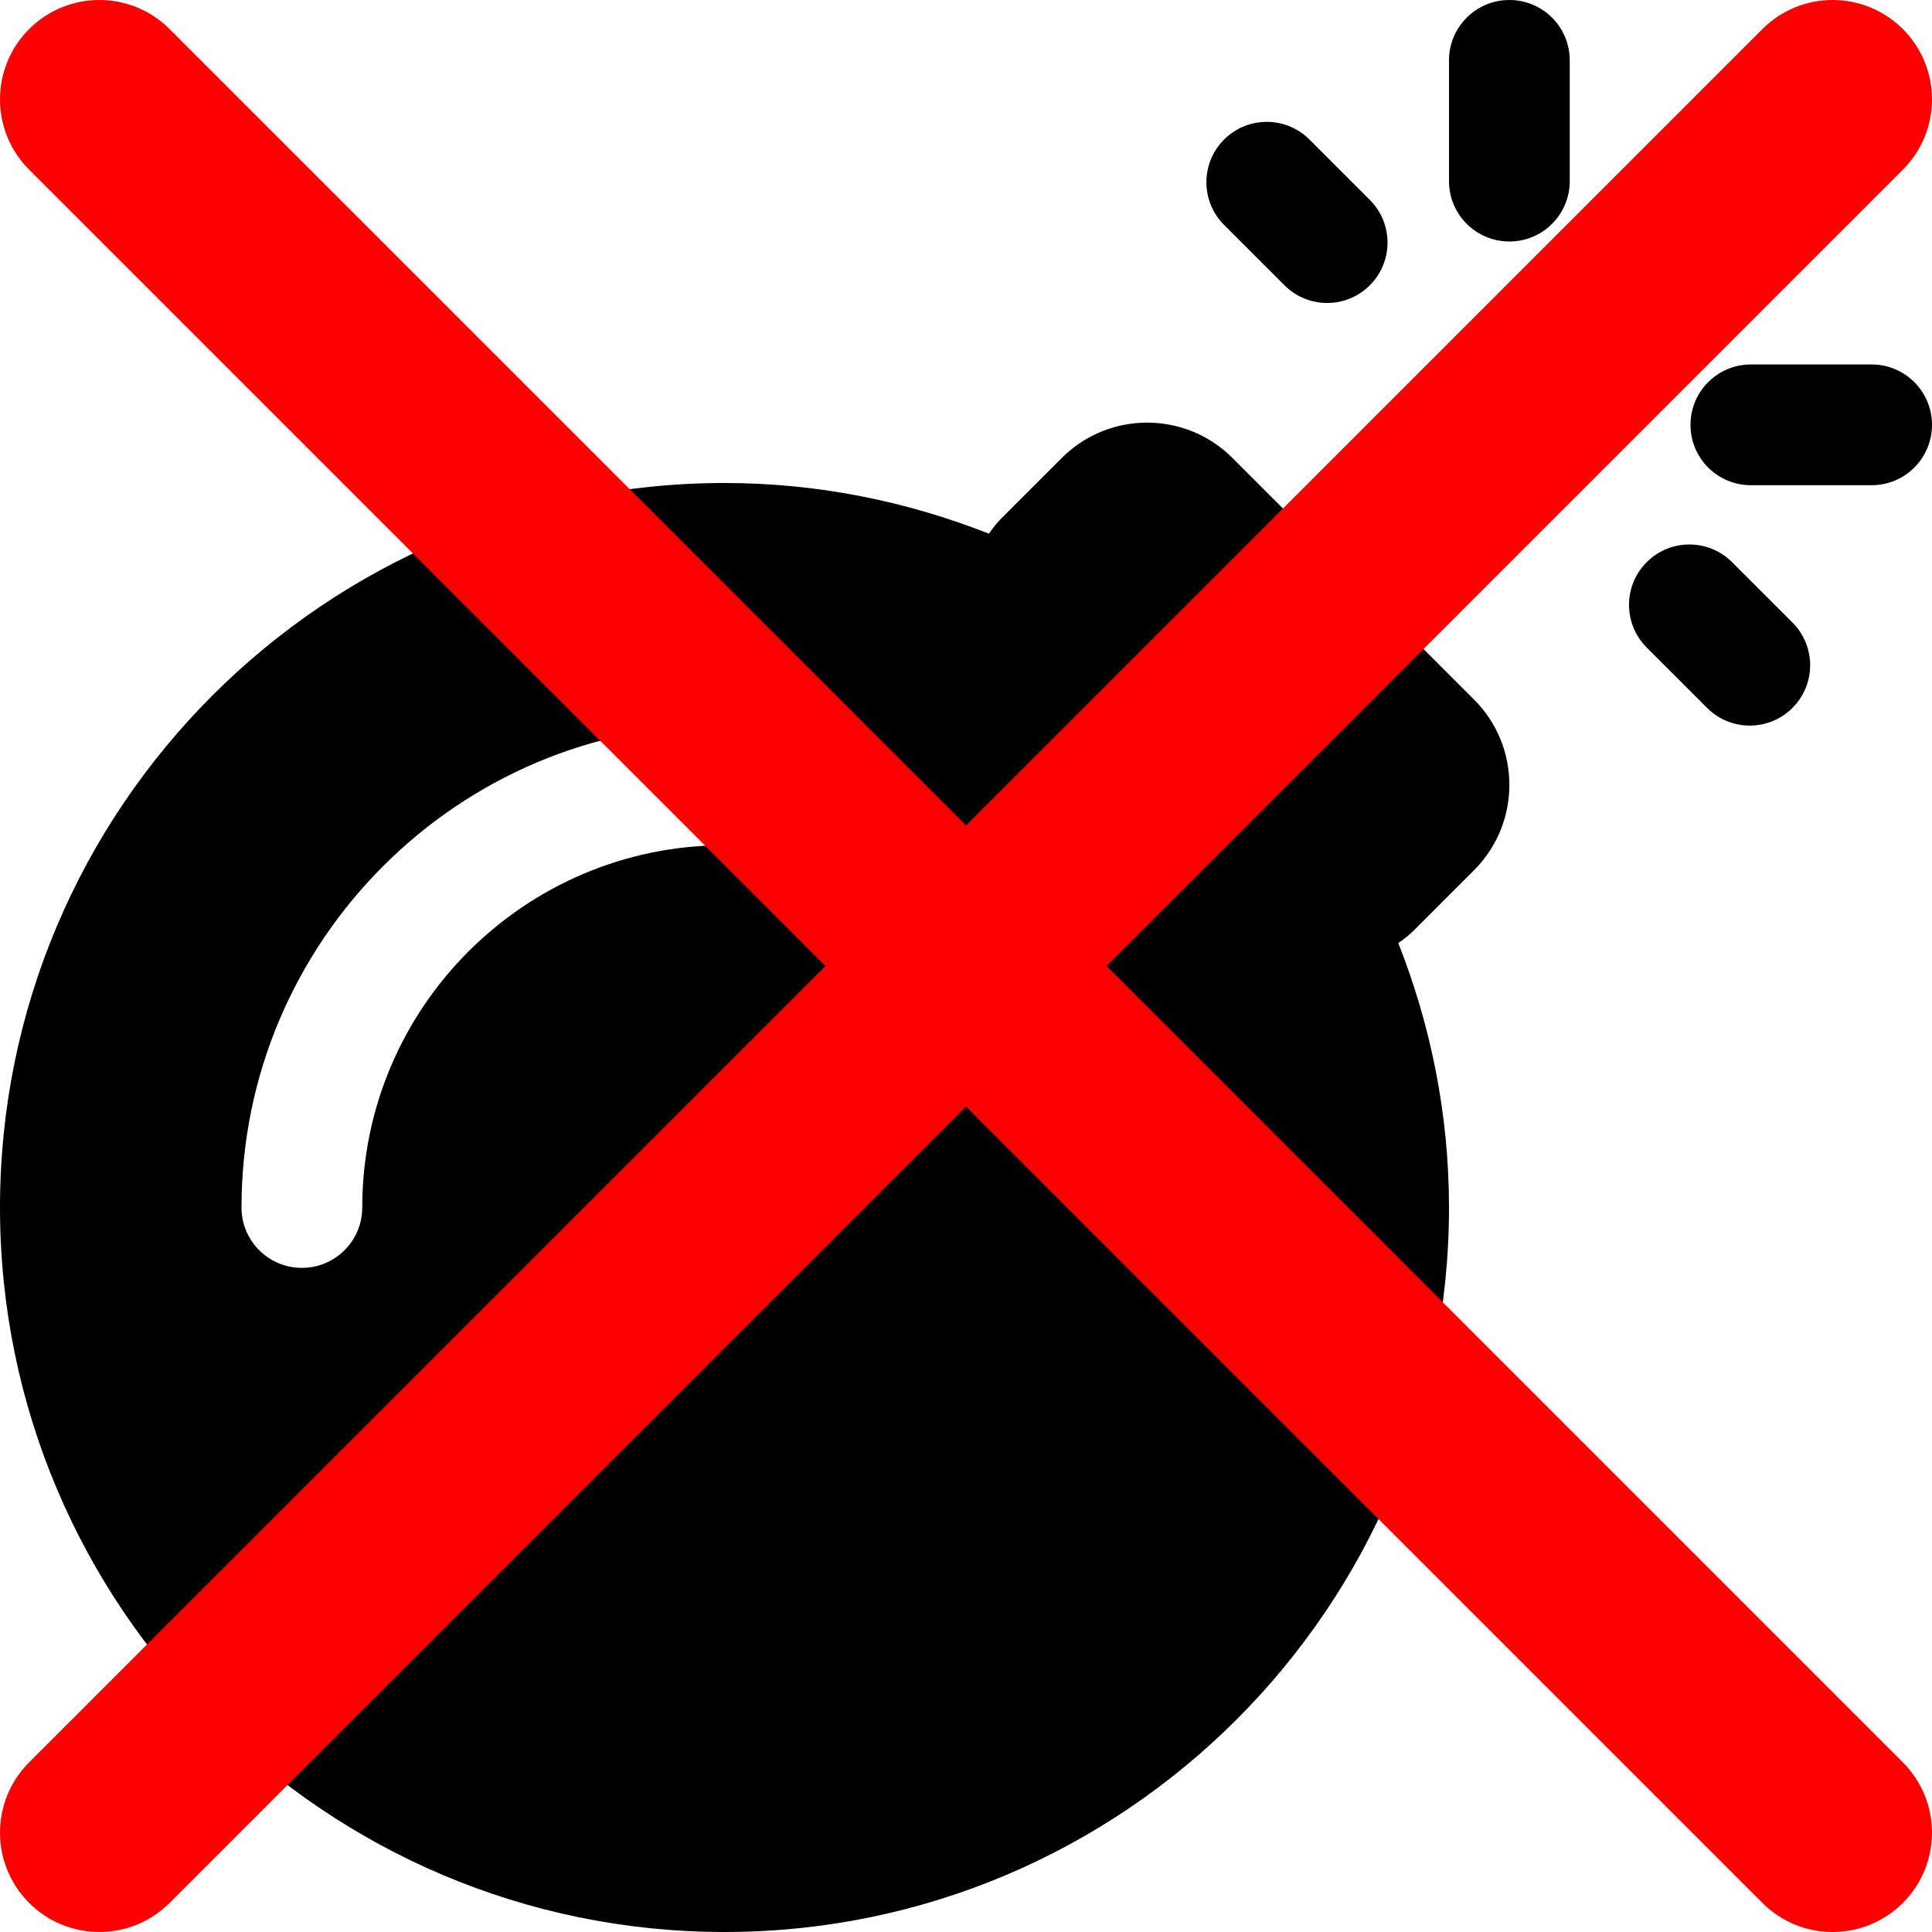
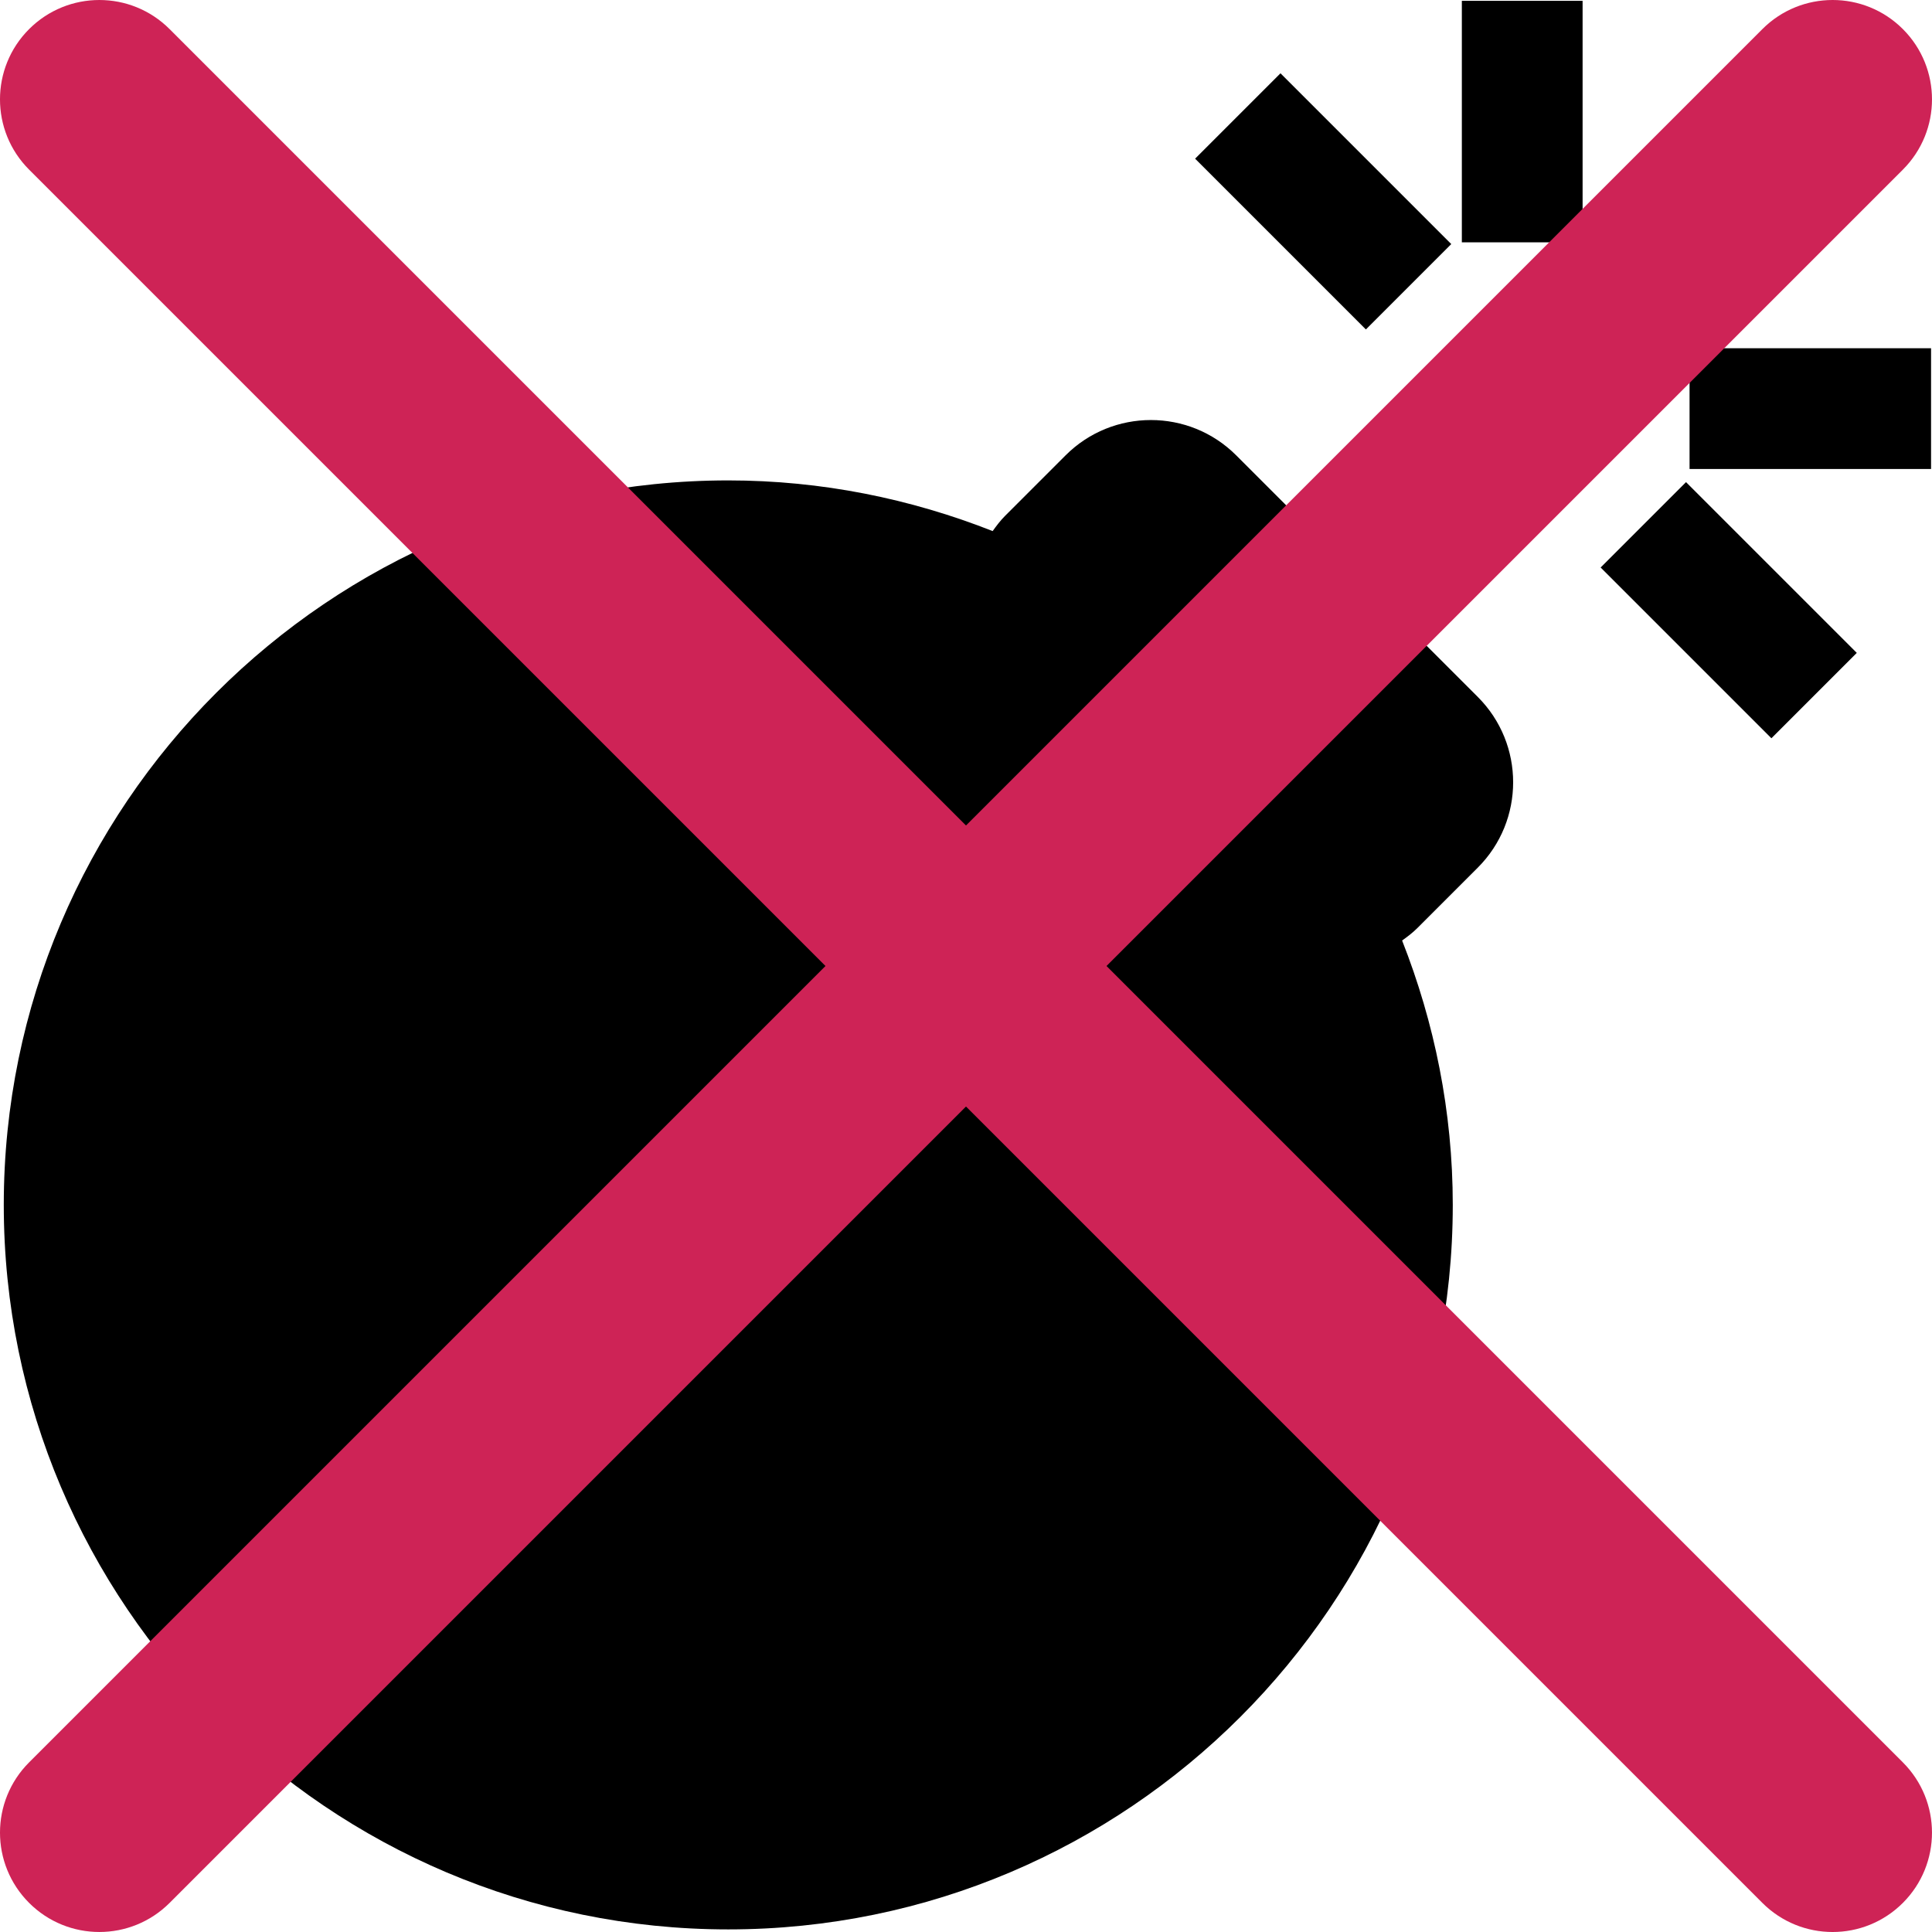
<svg xmlns="http://www.w3.org/2000/svg" version="1.1" viewBox="0 0 512 512" enable-background="new 0 0 512 512">
  <g>
-     <path d="m411.313,123.313c6.25,-6.25 6.25,-16.375 0,-22.625s-16.375,-6.25 -22.625,0l-32,32l-9.375,9.375l-20.688,-20.688c-12.484,-12.5 -32.766,-12.5 -45.25,0l-16,16c-1.261,1.261 -2.304,2.648 -3.31,4.051c-21.739,-8.561 -45.324,-13.426 -70.065,-13.426c-105.867,0 -192,86.133 -192,192s86.133,192 192,192s192,-86.133 192,-192c0,-24.741 -4.864,-48.327 -13.426,-70.065c1.402,-1.007 2.79,-2.049 4.051,-3.31l16,-16c12.5,-12.492 12.5,-32.758 0,-45.25l-20.688,-20.688l9.375,-9.375l32.001,-31.999zm-219.313,100.687c-52.938,0 -96,43.063 -96,96c0,8.836 -7.164,16 -16,16s-16,-7.164 -16,-16c0,-70.578 57.422,-128 128,-128c8.836,0 16,7.164 16,16s-7.164,16 -16,16z" id="svg_2" />
-     <path d="m459.02,148.98c-6.25,-6.25 -16.375,-6.25 -22.625,0s-6.25,16.375 0,22.625l16,16c3.125,3.125 7.219,4.688 11.313,4.688c4.094,0 8.188,-1.563 11.313,-4.688c6.25,-6.25 6.25,-16.375 0,-22.625l-16.001,-16z" id="svg_3" />
-     <path d="m340.395,75.605c3.125,3.125 7.219,4.688 11.313,4.688c4.094,0 8.188,-1.563 11.313,-4.688c6.25,-6.25 6.25,-16.375 0,-22.625l-16,-16c-6.25,-6.25 -16.375,-6.25 -22.625,0s-6.25,16.375 0,22.625l15.999,16z" fill="black" id="svg_4" />
-     <path d="m400,64c8.844,0 16,-7.164 16,-16l0,-32c0,-8.836 -7.156,-16 -16,-16c-8.844,0 -16,7.164 -16,16l0,32c0,8.836 7.156,16 16,16z" id="svg_5" />
-     <path d="m496,96.586l-32,0c-8.844,0 -16,7.164 -16,16c0,8.836 7.156,16 16,16l32,0c8.844,0 16,-7.164 16,-16c0,-8.836 -7.156,-16 -16,-16z" id="svg_6" />
-     <path d="m436.98,75.605c3.125,3.125 7.219,4.688 11.313,4.688c4.094,0 8.188,-1.563 11.313,-4.688l32,-32c6.25,-6.25 6.25,-16.375 0,-22.625s-16.375,-6.25 -22.625,0l-32,32c-6.251,6.25 -6.251,16.375 -0.001,22.625z" fill="black" id="svg_7" />
-     <path d="m467.044,504.286c5.143,5.143 11.881,7.716 18.619,7.716c6.738,0 13.476,-2.572 18.619,-7.716c10.286,-10.286 10.286,-26.951 0,-37.237l-459.333,-459.333c-10.286,-10.286 -26.951,-10.286 -37.237,0s-10.286,26.951 0,37.237l459.332,459.333z" fill="#ff0000" id="svg_9" />
-     <path d="m467.046,504.286c5.143,5.143 11.881,7.716 18.619,7.716c6.738,0 13.476,-2.572 18.619,-7.716c10.286,-10.286 10.286,-26.951 0,-37.237l-459.333,-459.333c-10.286,-10.286 -26.951,-10.286 -37.237,0s-10.286,26.951 0,37.237l459.332,459.333z" fill="#ff0000" id="svg_11" transform="rotate(90, 256, 256)" />
+     <path fill="#000000" d="m412.313,122.626l-22.625,-22.625l-32,32l-9.375,9.375l-20.688,-20.688c-12.484,-12.5 -32.766,-12.5 -45.25,0l-16,16c-1.261,1.261 -2.304,2.648 -3.31,4.051c-21.739,-8.561 -45.324,-13.426 -70.065,-13.426c-105.867,0 -192,86.133 -192,192s86.133,192 192,192s192,-86.133 192,-192c0,-24.741 -4.864,-48.327 -13.426,-70.065c1.402,-1.007 2.79,-2.049 4.051,-3.31l16,-16c12.5,-12.492 12.5,-32.758 0,-45.25l-20.688,-20.688l9.375,-9.375l32.001,-31.999z" />
+     <path fill="#000000" d="m419.404,64.219l0,-64l-32,0l0,64l32,0z" />
+     <path fill="#000000" d="m366.656,85.367l0,-64l-32,0l0,64l32,0z" transform="matrix(1, 0, 0, 1, 0, 0) rotate(-45, 350.655, 53.365)" />
+     <path fill="#000000" d="m474.193,86.745l0,-64l-32,0l0,64l32,0z" transform="rotate(45, 458.192, 54.7463)" />
+     <path fill="#000000" d="m474.126,193.709l0,-64l-32,0l0,64l32,0z" transform="matrix(1, 0, 0, 1, 0, 0) rotate(135, 458.126, 161.708)" />
+     <path fill="#000000" d="m495.75,140.288l0,-64l-32,0l0,64l32,0z" transform="rotate(90, 479.75, 108.288)" />
+     <path fill="#ce2356" d="m467.044,504.286c5.143,5.143 11.881,7.716 18.619,7.716c6.738,0 13.476,-2.572 18.619,-7.716c10.286,-10.286 10.286,-26.951 0,-37.237l-459.333,-459.333c-10.286,-10.286 -26.951,-10.286 -37.237,0s-10.286,26.951 0,37.237l459.332,459.333z" />
+     <path fill="#ce2356" d="m467.046,504.286c5.143,5.143 11.881,7.716 18.619,7.716c6.738,0 13.476,-2.572 18.619,-7.716c10.286,-10.286 10.286,-26.951 0,-37.237l-459.333,-459.333c-10.286,-10.286 -26.951,-10.286 -37.237,0s-10.286,26.951 0,37.237l459.332,459.333z" transform="rotate(90, 256, 256)" />
  </g>
</svg>
